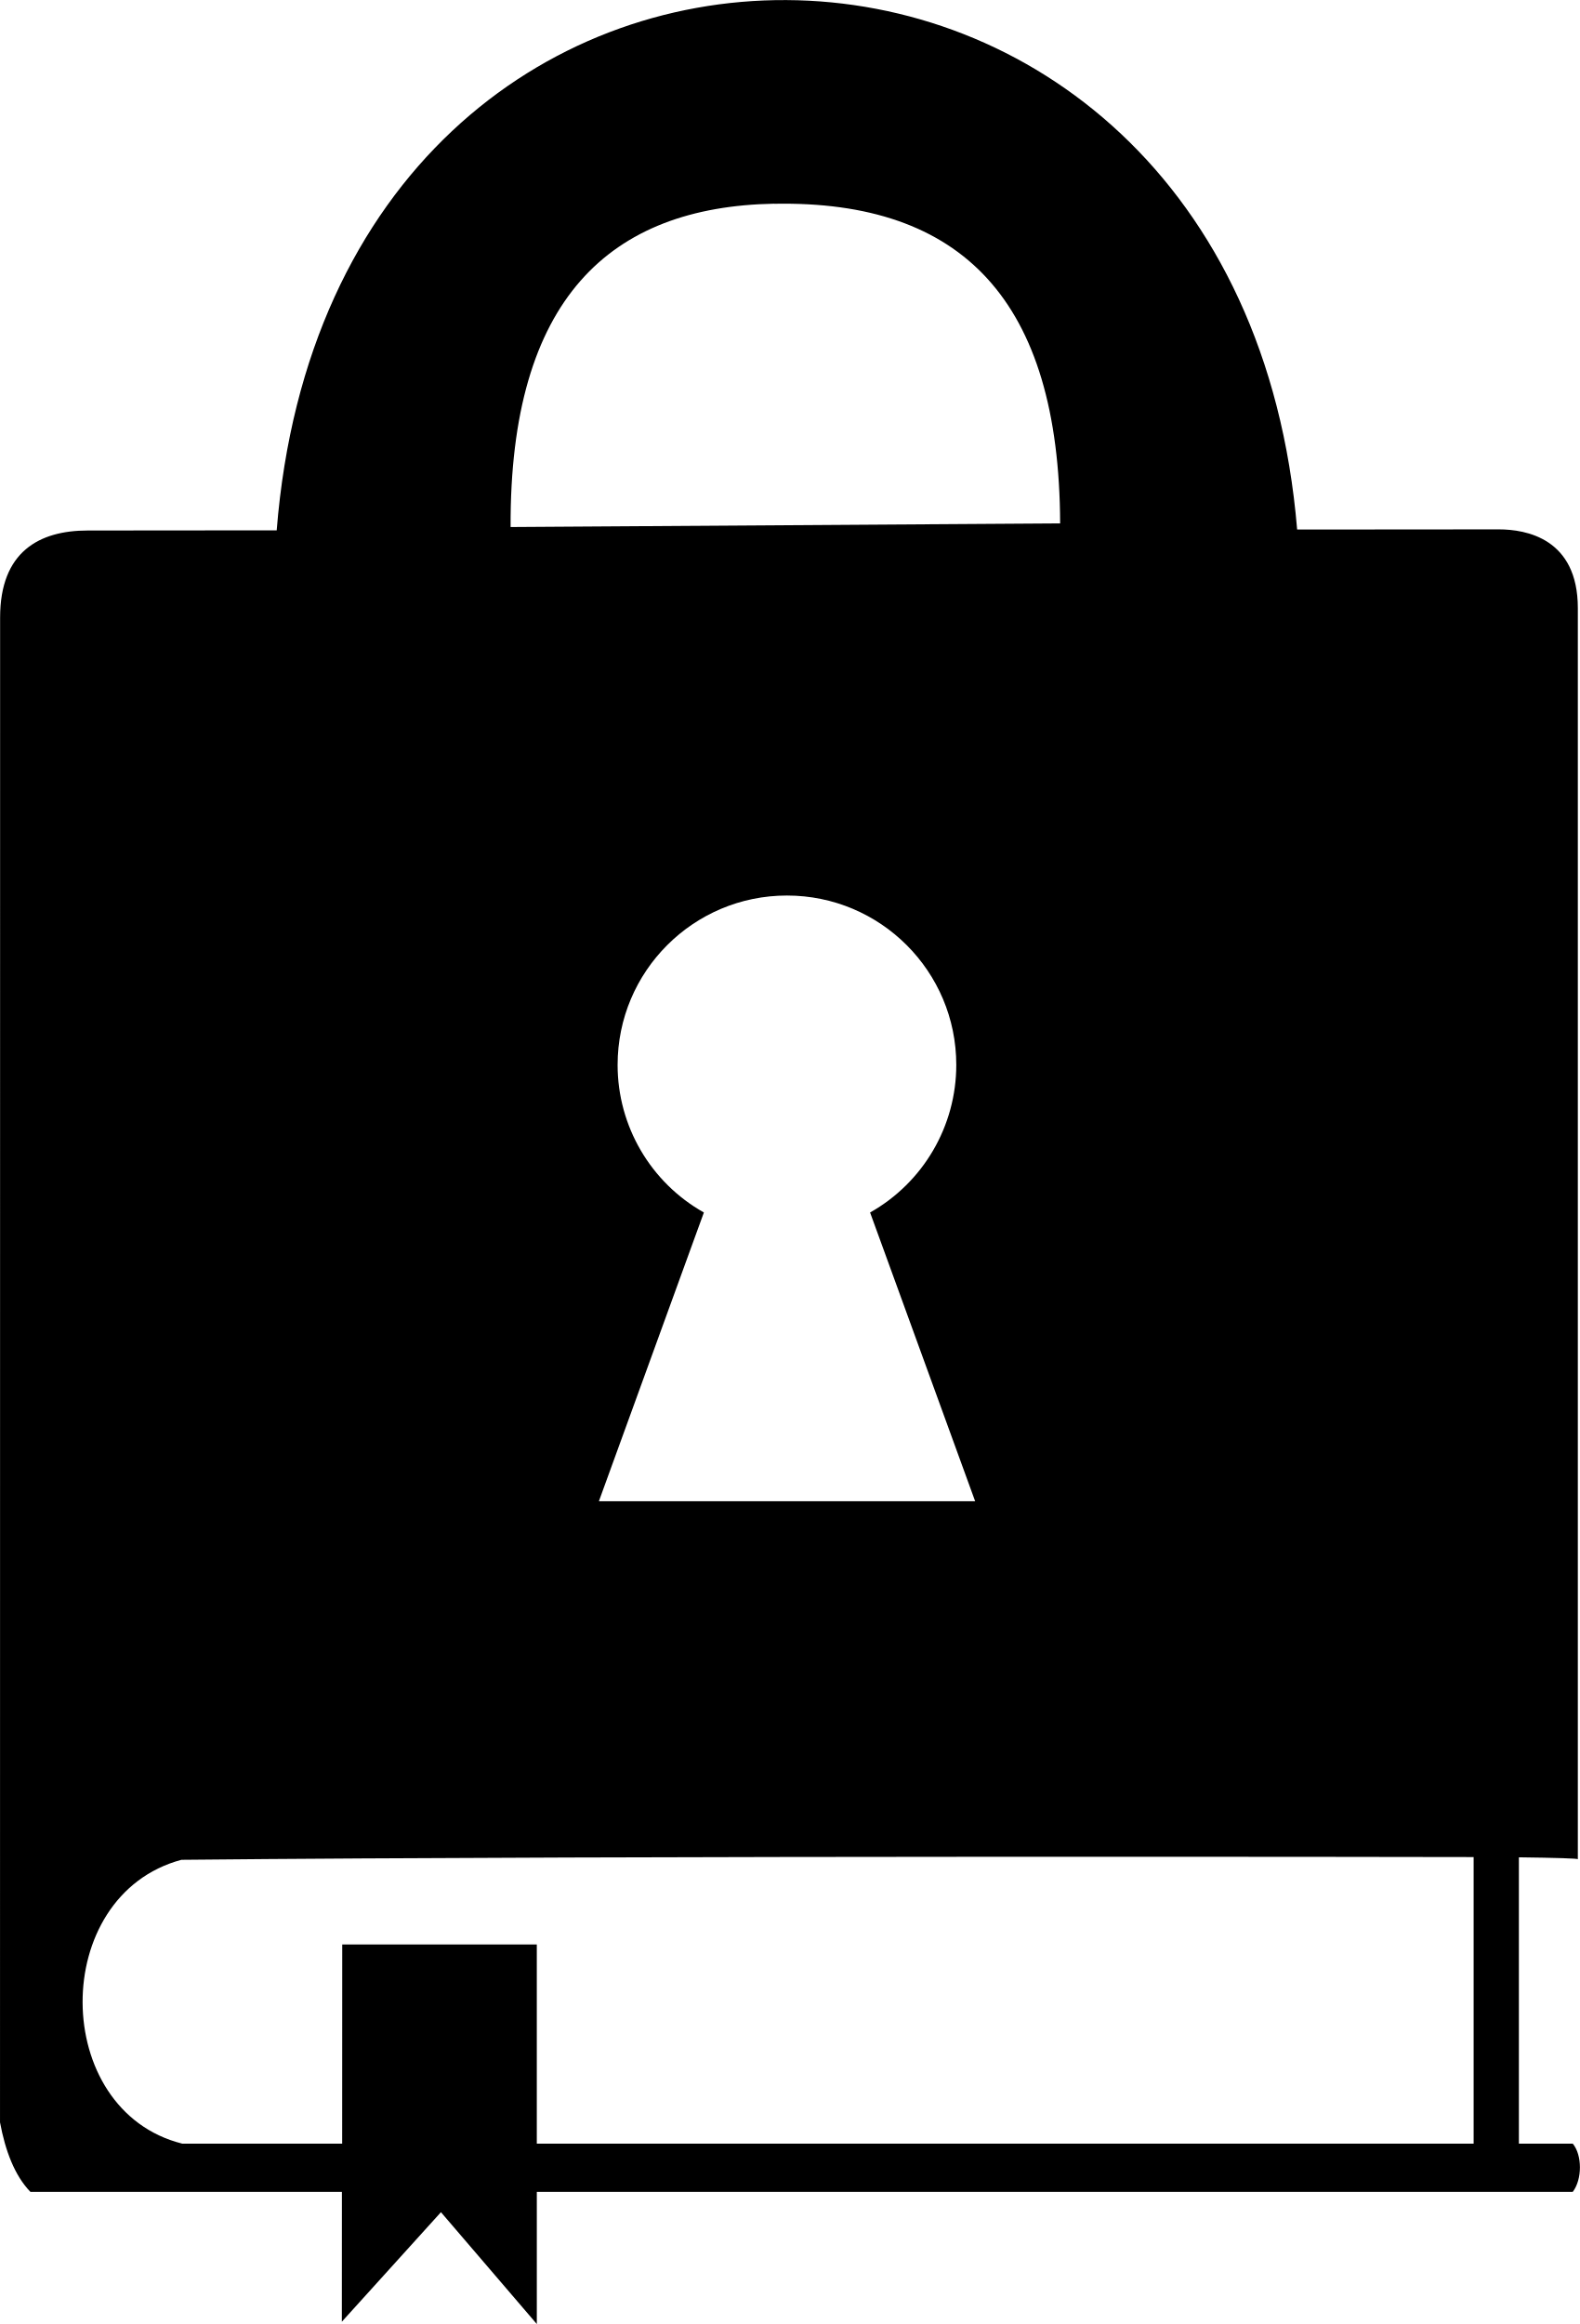
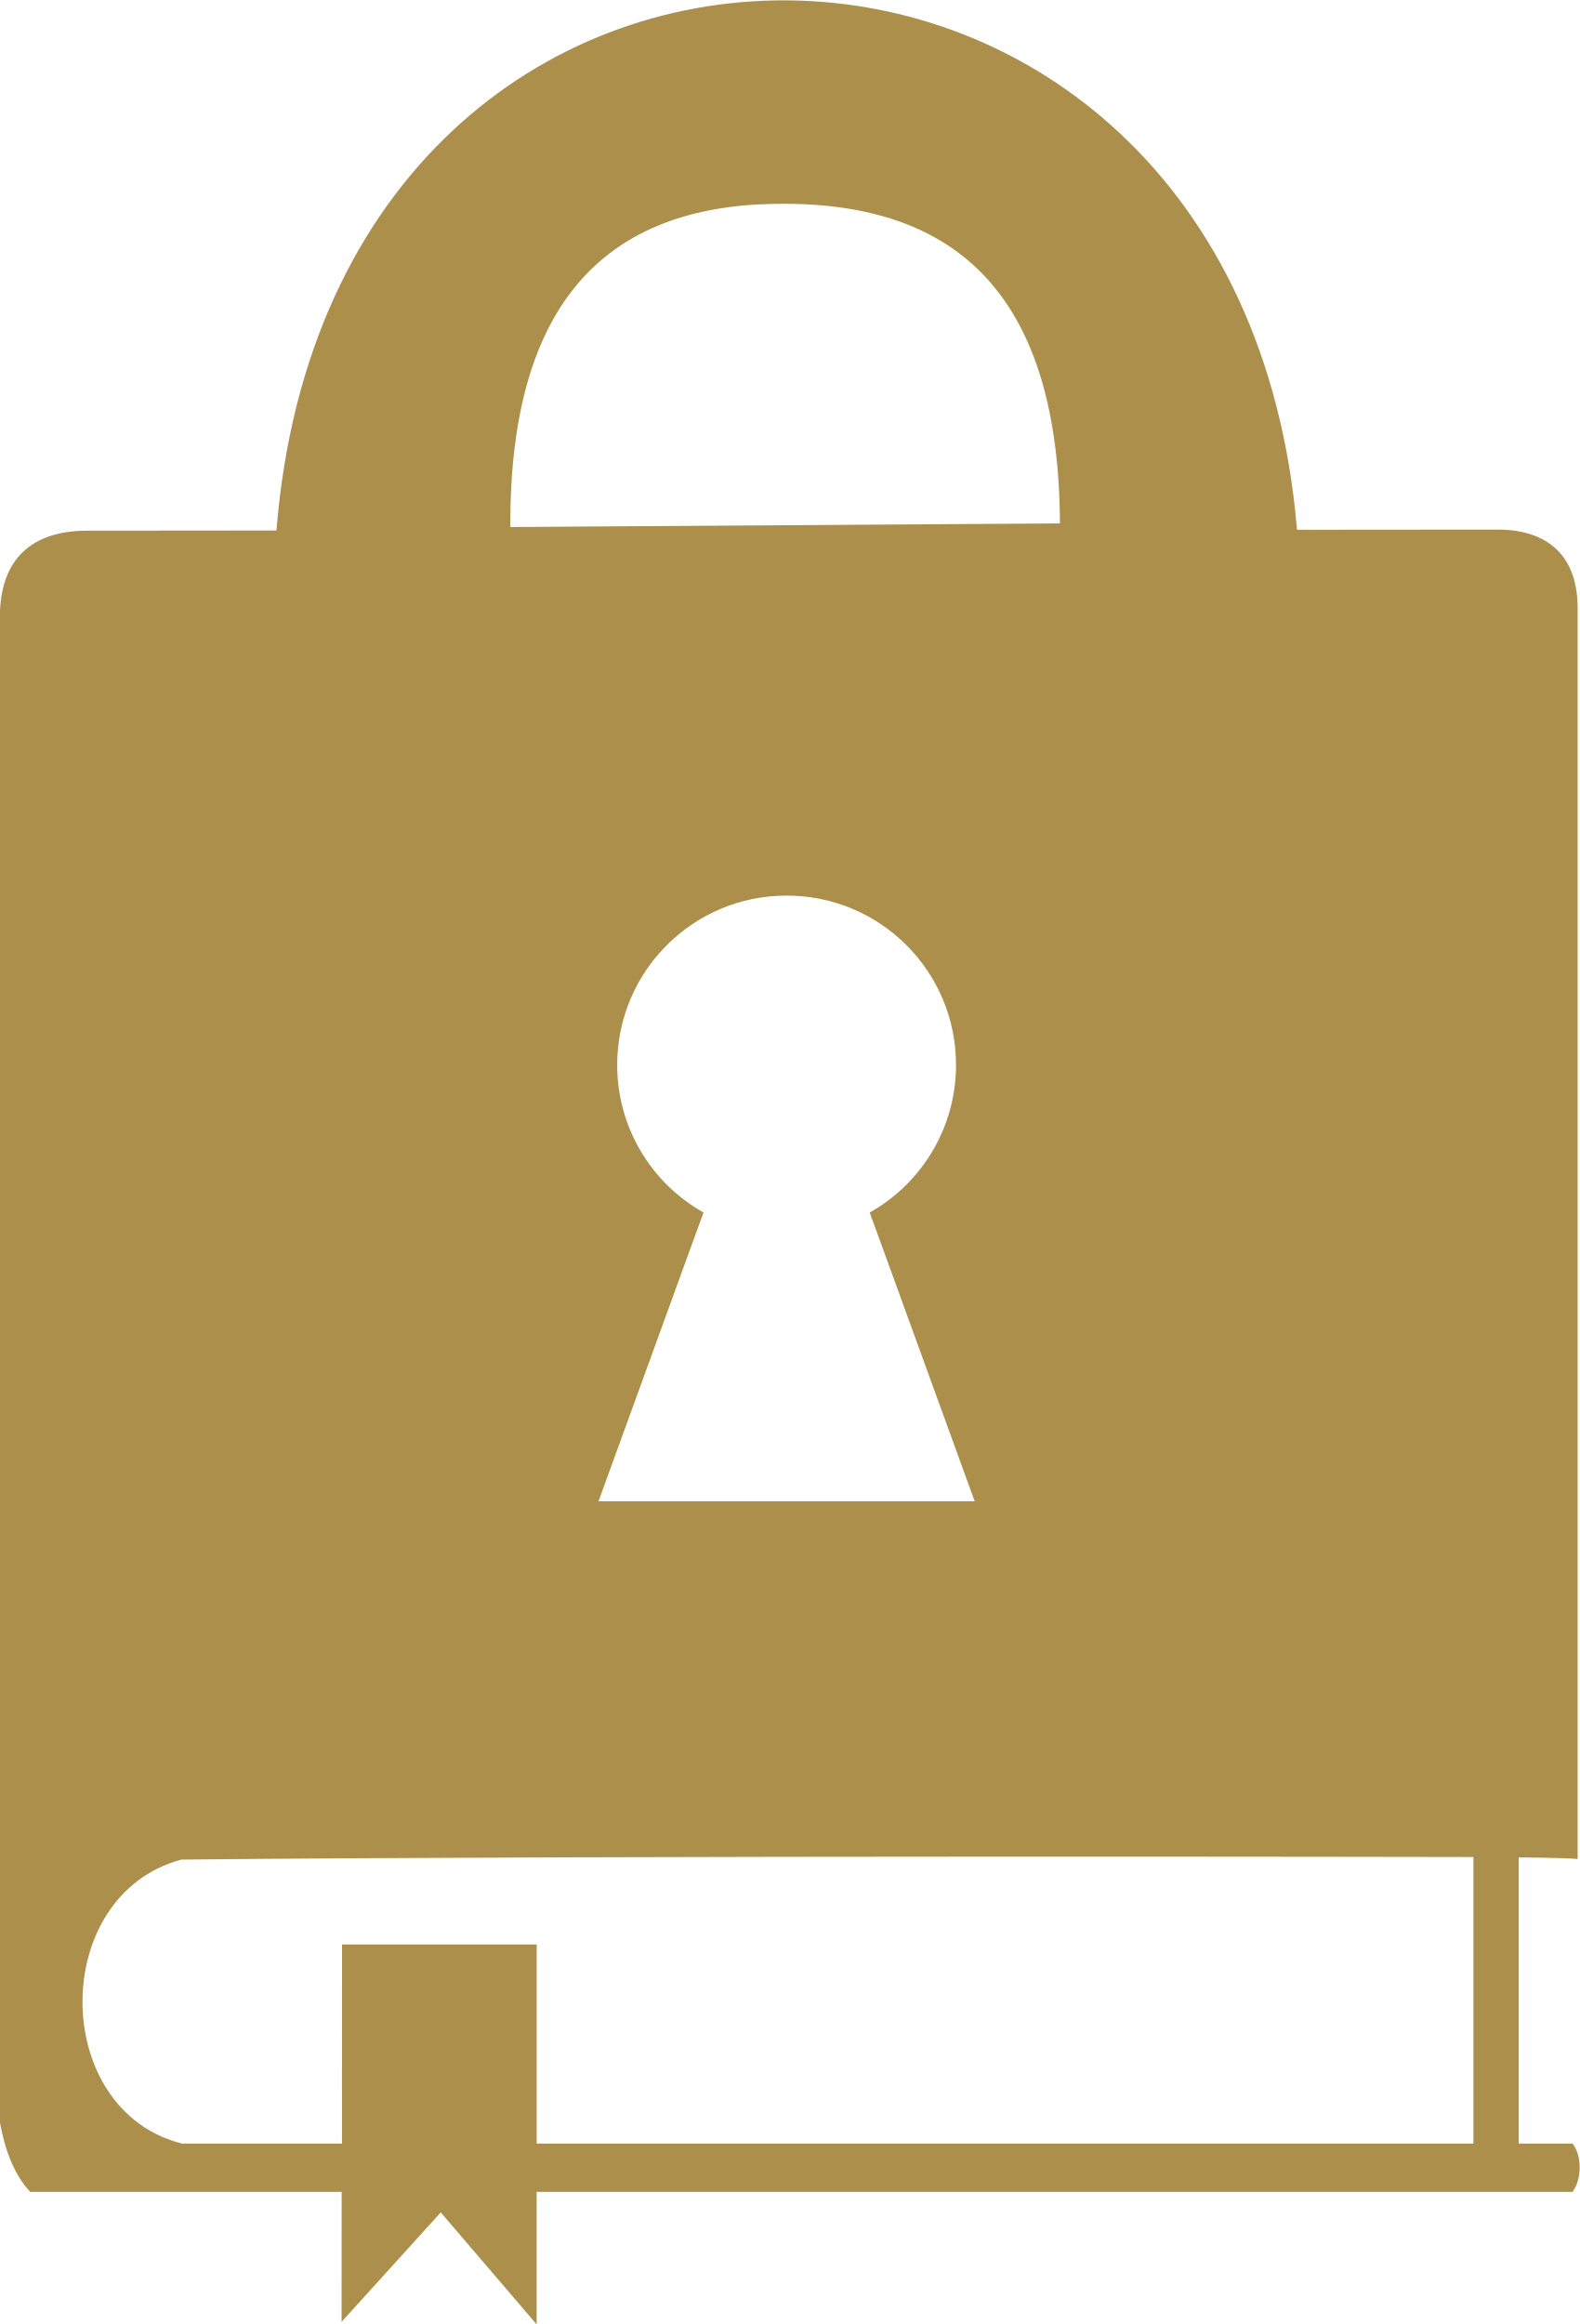
- <svg xmlns="http://www.w3.org/2000/svg" version="1.1" width="74.053" height="108.906">
-   <svg version="1.1" width="74.053" height="108.906">
-     <svg width="74.053" height="108.906" viewBox="0 0 19.593 28.815" version="1.1" id="svg1">
+ <svg xmlns="http://www.w3.org/2000/svg" version="1.1" width="4.318" height="6.35">
+   <svg version="1.1" width="4.318" height="6.35">
+     <svg viewBox="0 0 4.318 6.35" version="1.1" id="svg1">
      <defs id="defs1" />
-       <g id="layer1" transform="translate(-1236.957,133.1906)">
-         <path id="path1" style="fill:#000000;fill-opacity:1;stroke-width:0.466;stroke-opacity:0.742" d="m 1236.957,-106.876 c 0.065,0.35 0.181,0.66 0.377,0.862 h 3.863 l -8e-4,1.61 1.229,-1.358 1.189,1.387 v -1.639 h 12.847 c 0.118,-0.154 0.119,-0.455 0,-0.598 h -0.668 v -3.55 c 0.464,0.006 0.73,0.014 0.731,0.024 v -15.512 c 0,-0.866 -0.644,-0.977 -0.98,-0.977 l -2.501,0.002 c -0.724,-8.687 -11.95,-8.822 -12.655,0.01 l -2.343,0.002 c -0.6,0 -1.087,0.261 -1.087,1.079 z m 9.6,-23.788 c 2.332,-0.044 3.537,1.198 3.547,3.963 l -6.815,0.045 c -0.012,-2.832 1.233,-3.971 3.268,-4.009 z m 0.159,8.577 c 1.16,1e-5 2.1,0.94 2.1,2.1 1e-4,0.758 -0.409,1.458 -1.069,1.83 l 0.136,0.373 1.167,3.207 h -2.333 -2.333 l 1.166,-3.207 0.136,-0.373 c -0.661,-0.372 -1.07,-1.072 -1.07,-1.83 0,-1.16 0.94,-2.1 2.1,-2.1 z m 8.516,11.922 v 3.553 h -11.618 v -2.469 h -2.413 l -8e-4,2.469 h -1.984 c -1.636,-0.41 -1.654,-3.078 -0.01,-3.519 5.439,-0.055 16.023,-0.034 16.023,-0.034 z" />
+       <g transform="translate(-47.79427,-26.44296)" id="g1" style="fill:#ac8f4b;fill-opacity:1">
+         <path id="path1" fill="currentColor" d="m 47.794,32.242 c 0.014,0.077 0.04,0.145 0.083,0.19 h 0.851 l -1.75e-4,0.355 0.271,-0.299 0.262,0.306 V 32.432 h 2.831 c 0.026,-0.034 0.026,-0.1 0,-0.132 h -0.147 v -0.782 c 0.102,0.001 0.161,0.003 0.161,0.005 v -3.418 c 0,-0.191 -0.142,-0.215 -0.216,-0.215 l -0.551,4.41e-4 c -0.16,-1.914 -2.633,-1.944 -2.789,0.002 l -0.516,4.42e-4 c -0.132,0 -0.24,0.058 -0.24,0.238 z m 2.115,-5.242 c 0.514,-0.01 0.779,0.264 0.782,0.873 l -1.502,0.01 c -0.003,-0.624 0.272,-0.875 0.72,-0.883 z m 0.035,1.89 c 0.256,2e-6 0.463,0.207 0.463,0.463 2.3e-5,0.167 -0.09,0.321 -0.236,0.403 l 0.03,0.082 0.257,0.707 h -0.514 -0.514 l 0.257,-0.707 0.03,-0.082 c -0.146,-0.082 -0.236,-0.236 -0.236,-0.403 0,-0.256 0.207,-0.463 0.463,-0.463 z m 1.877,2.627 v 0.783 h -2.56 v -0.544 h -0.532 l -1.77e-4,0.544 h -0.437 c -0.36,-0.09 -0.365,-0.678 -0.002,-0.776 1.199,-0.012 3.531,-0.007 3.531,-0.007 z" style="fill:#ac8f4b;fill-opacity:1" />
      </g>
    </svg>
  </svg>
  <style>@media (prefers-color-scheme: light) { :root { filter: none; } }
- @media (prefers-color-scheme: dark) { :root { filter: invert(100%); } }
+ @media (prefers-color-scheme: dark) { :root { filter: none; } }
</style>
</svg>
